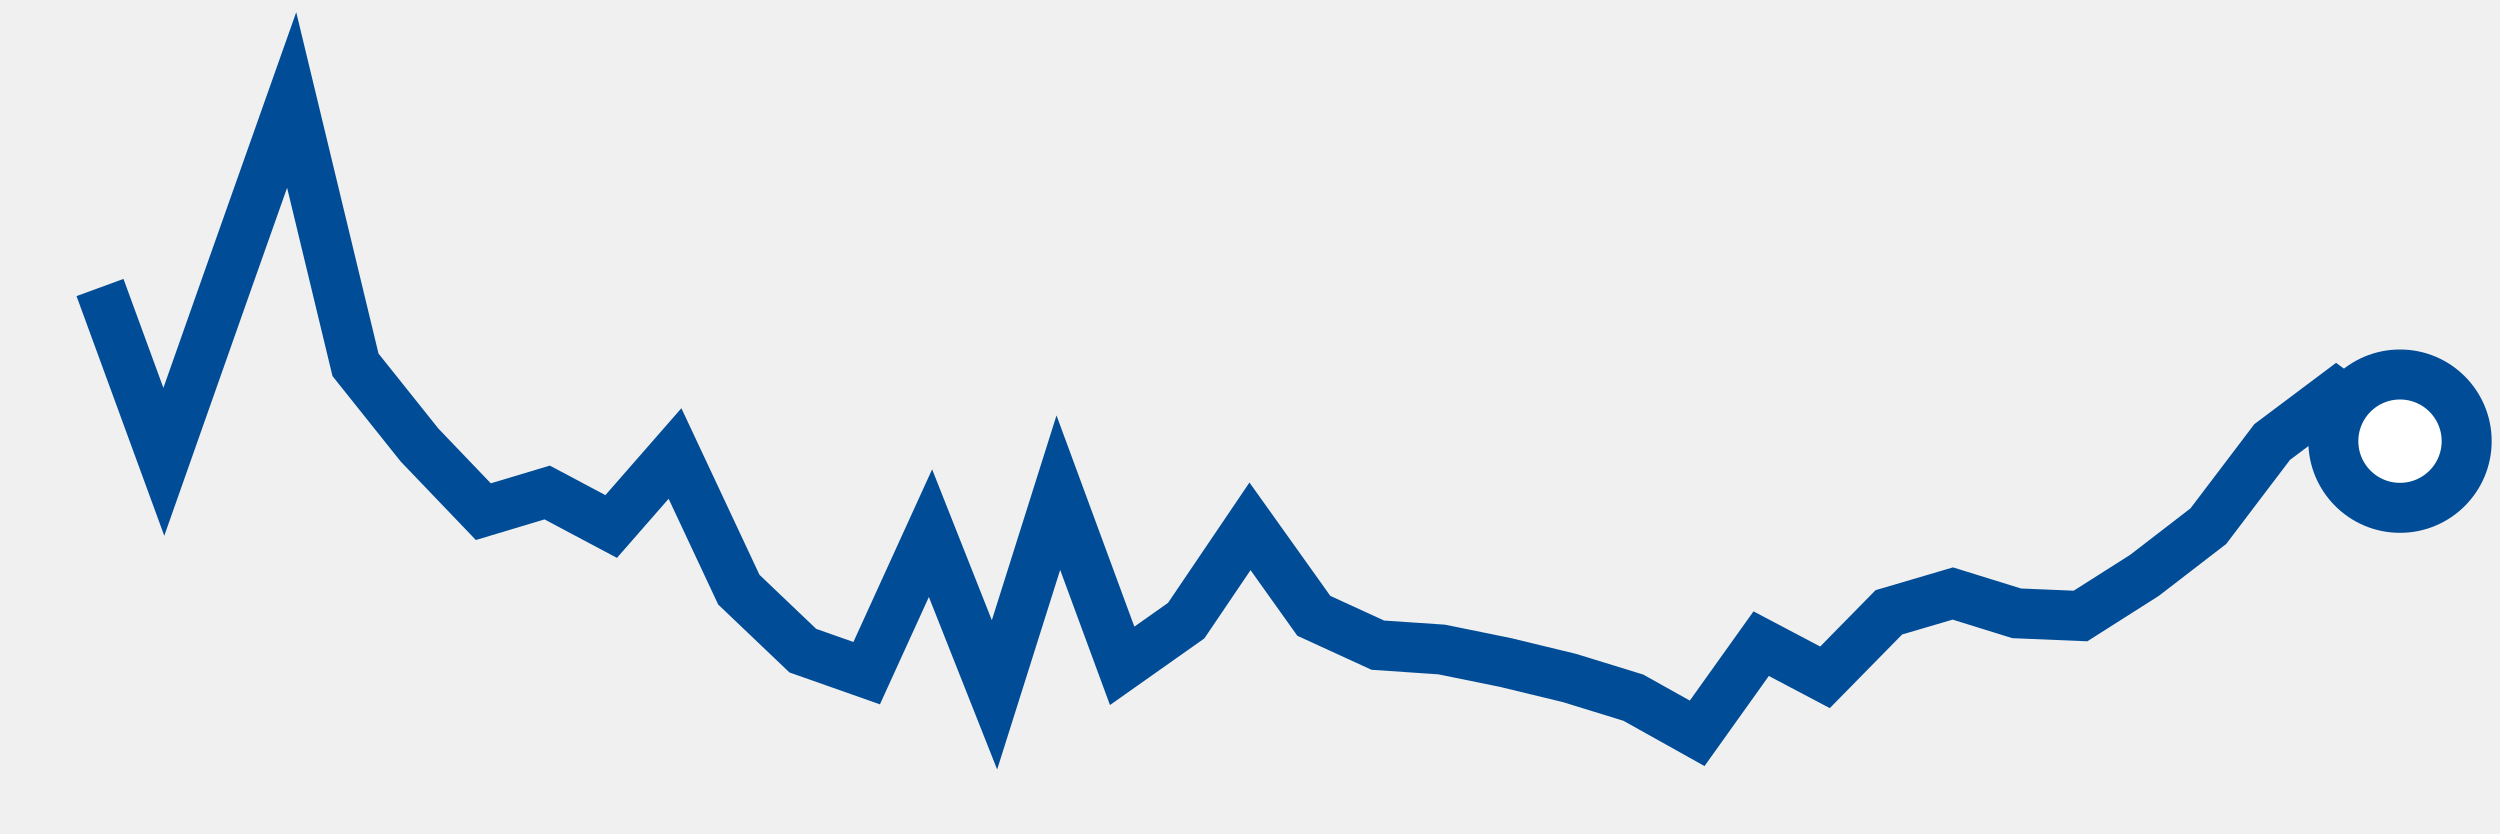
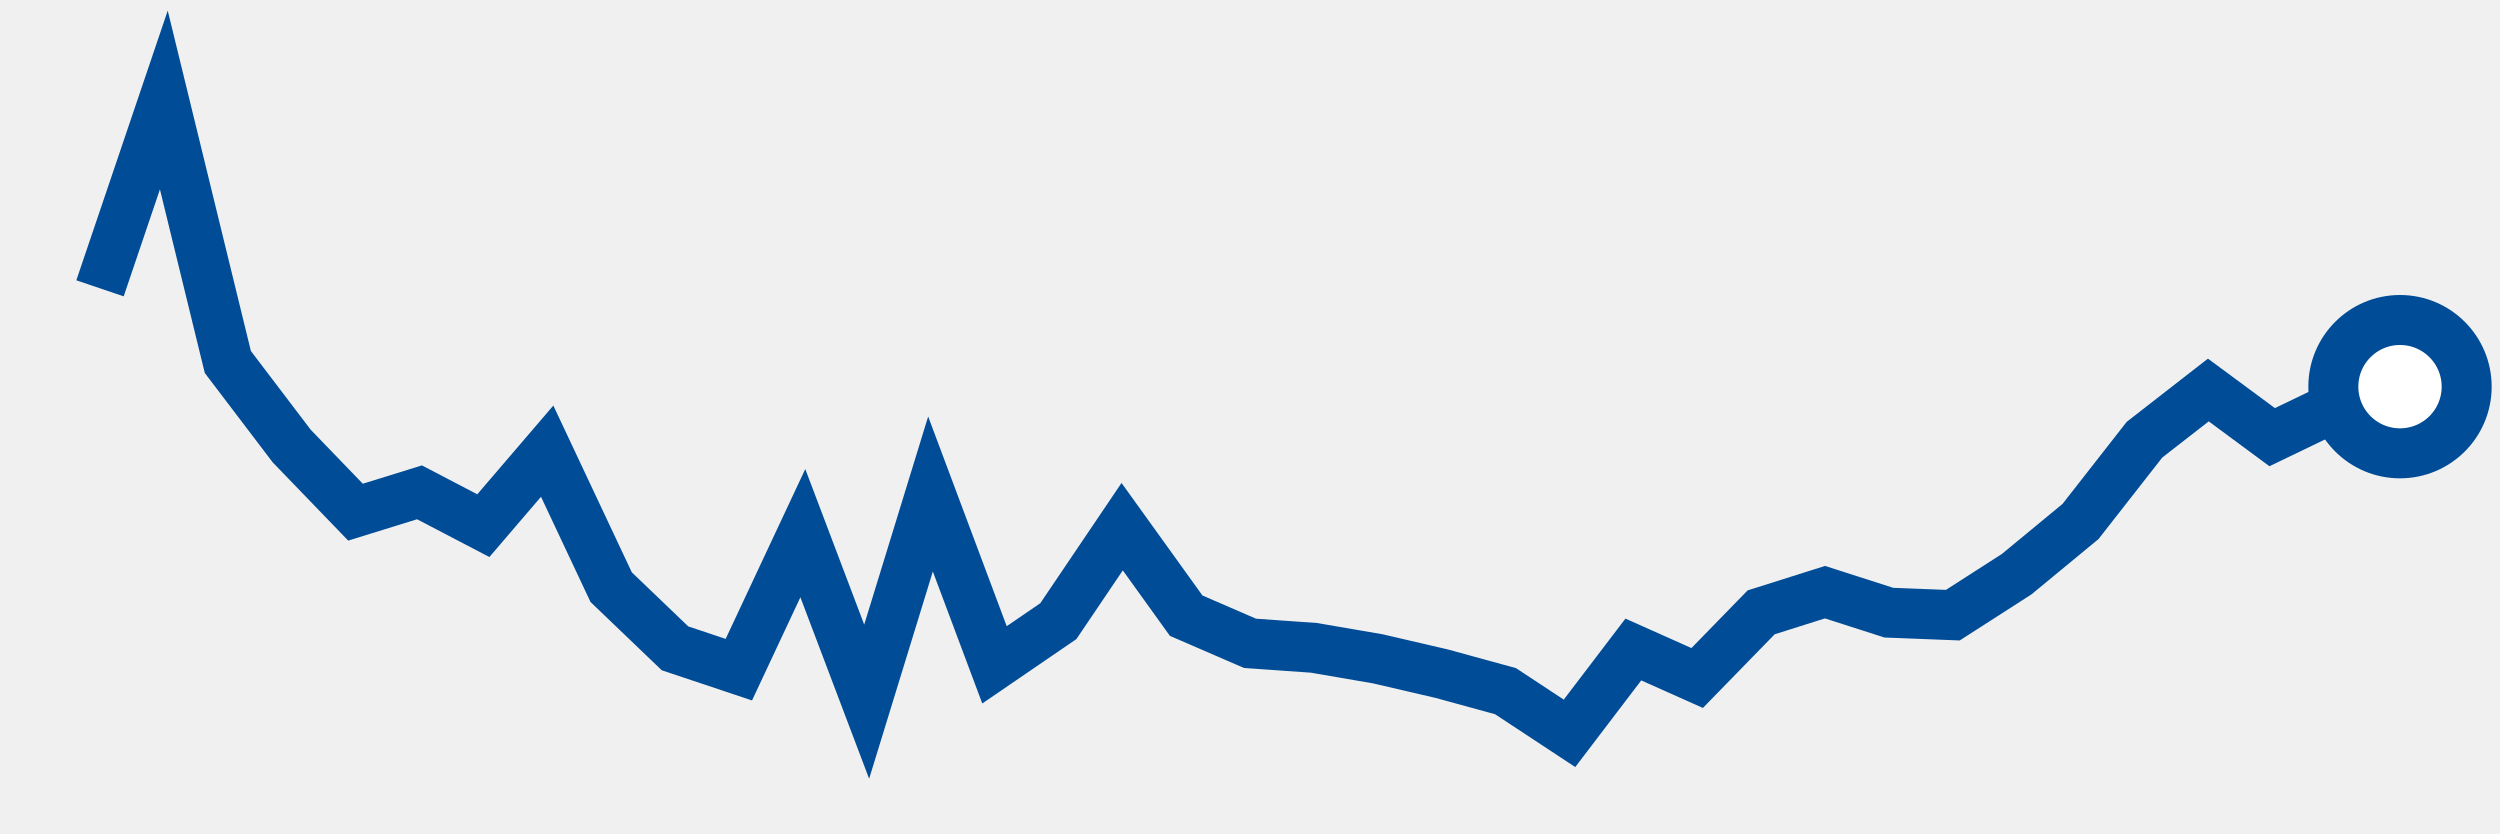
<svg xmlns="http://www.w3.org/2000/svg" height="50" width="150" version="1.1">
-   <polyline points="6,17.25 9.83,27.71 13.67,16.82 17.5,6 21.33,21.89 25.17,26.7 29,30.7 32.83,29.55 36.67,31.59 40.5,27.21 44.33,35.38 48.17,39.04 52,40.39 55.83,31.99 59.67,41.69 63.5,29.56 67.33,39.95 71.17,37.24 75,31.58 78.83,36.95 82.67,38.71 86.5,38.97 90.33,39.75 94.17,40.68 98,41.86 101.83,44 105.67,38.62 109.5,40.64 113.33,36.74 117.17,35.61 121,36.8 124.83,36.96 128.67,34.52 132.5,31.57 136.33,26.52 140.17,23.64 144,26.47" style="fill:none;stroke:#004C97;stroke-width:3" />
-   <circle cx="144" cy="26.47" r="4" fill="white" stroke="#004C97" stroke-width="3" />
+   <polyline points="6,17.3 9.83,6 13.67,21.72 17.5,26.76 21.33,30.73 25.17,29.54 29,31.54 32.83,27.07 36.67,35.23 40.5,38.9 44.33,40.18 48.17,31.99 52,42.1 55.83,29.64 59.67,39.89 63.5,37.27 67.33,31.6 71.17,36.94 75,38.6 78.83,38.87 82.67,39.53 86.5,40.42 90.33,41.47 94.17,44 98,38.97 101.83,40.68 105.67,36.74 109.5,35.53 113.33,36.76 117.17,36.91 121,34.45 124.83,31.29 128.67,26.38 132.5,23.4 136.33,26.23 140.17,24.38 144,23.2" style="fill:none;stroke:#004C97;stroke-width:3" />
+   <circle cx="144" cy="23.2" r="4" fill="white" stroke="#004C97" stroke-width="3" />
</svg>
